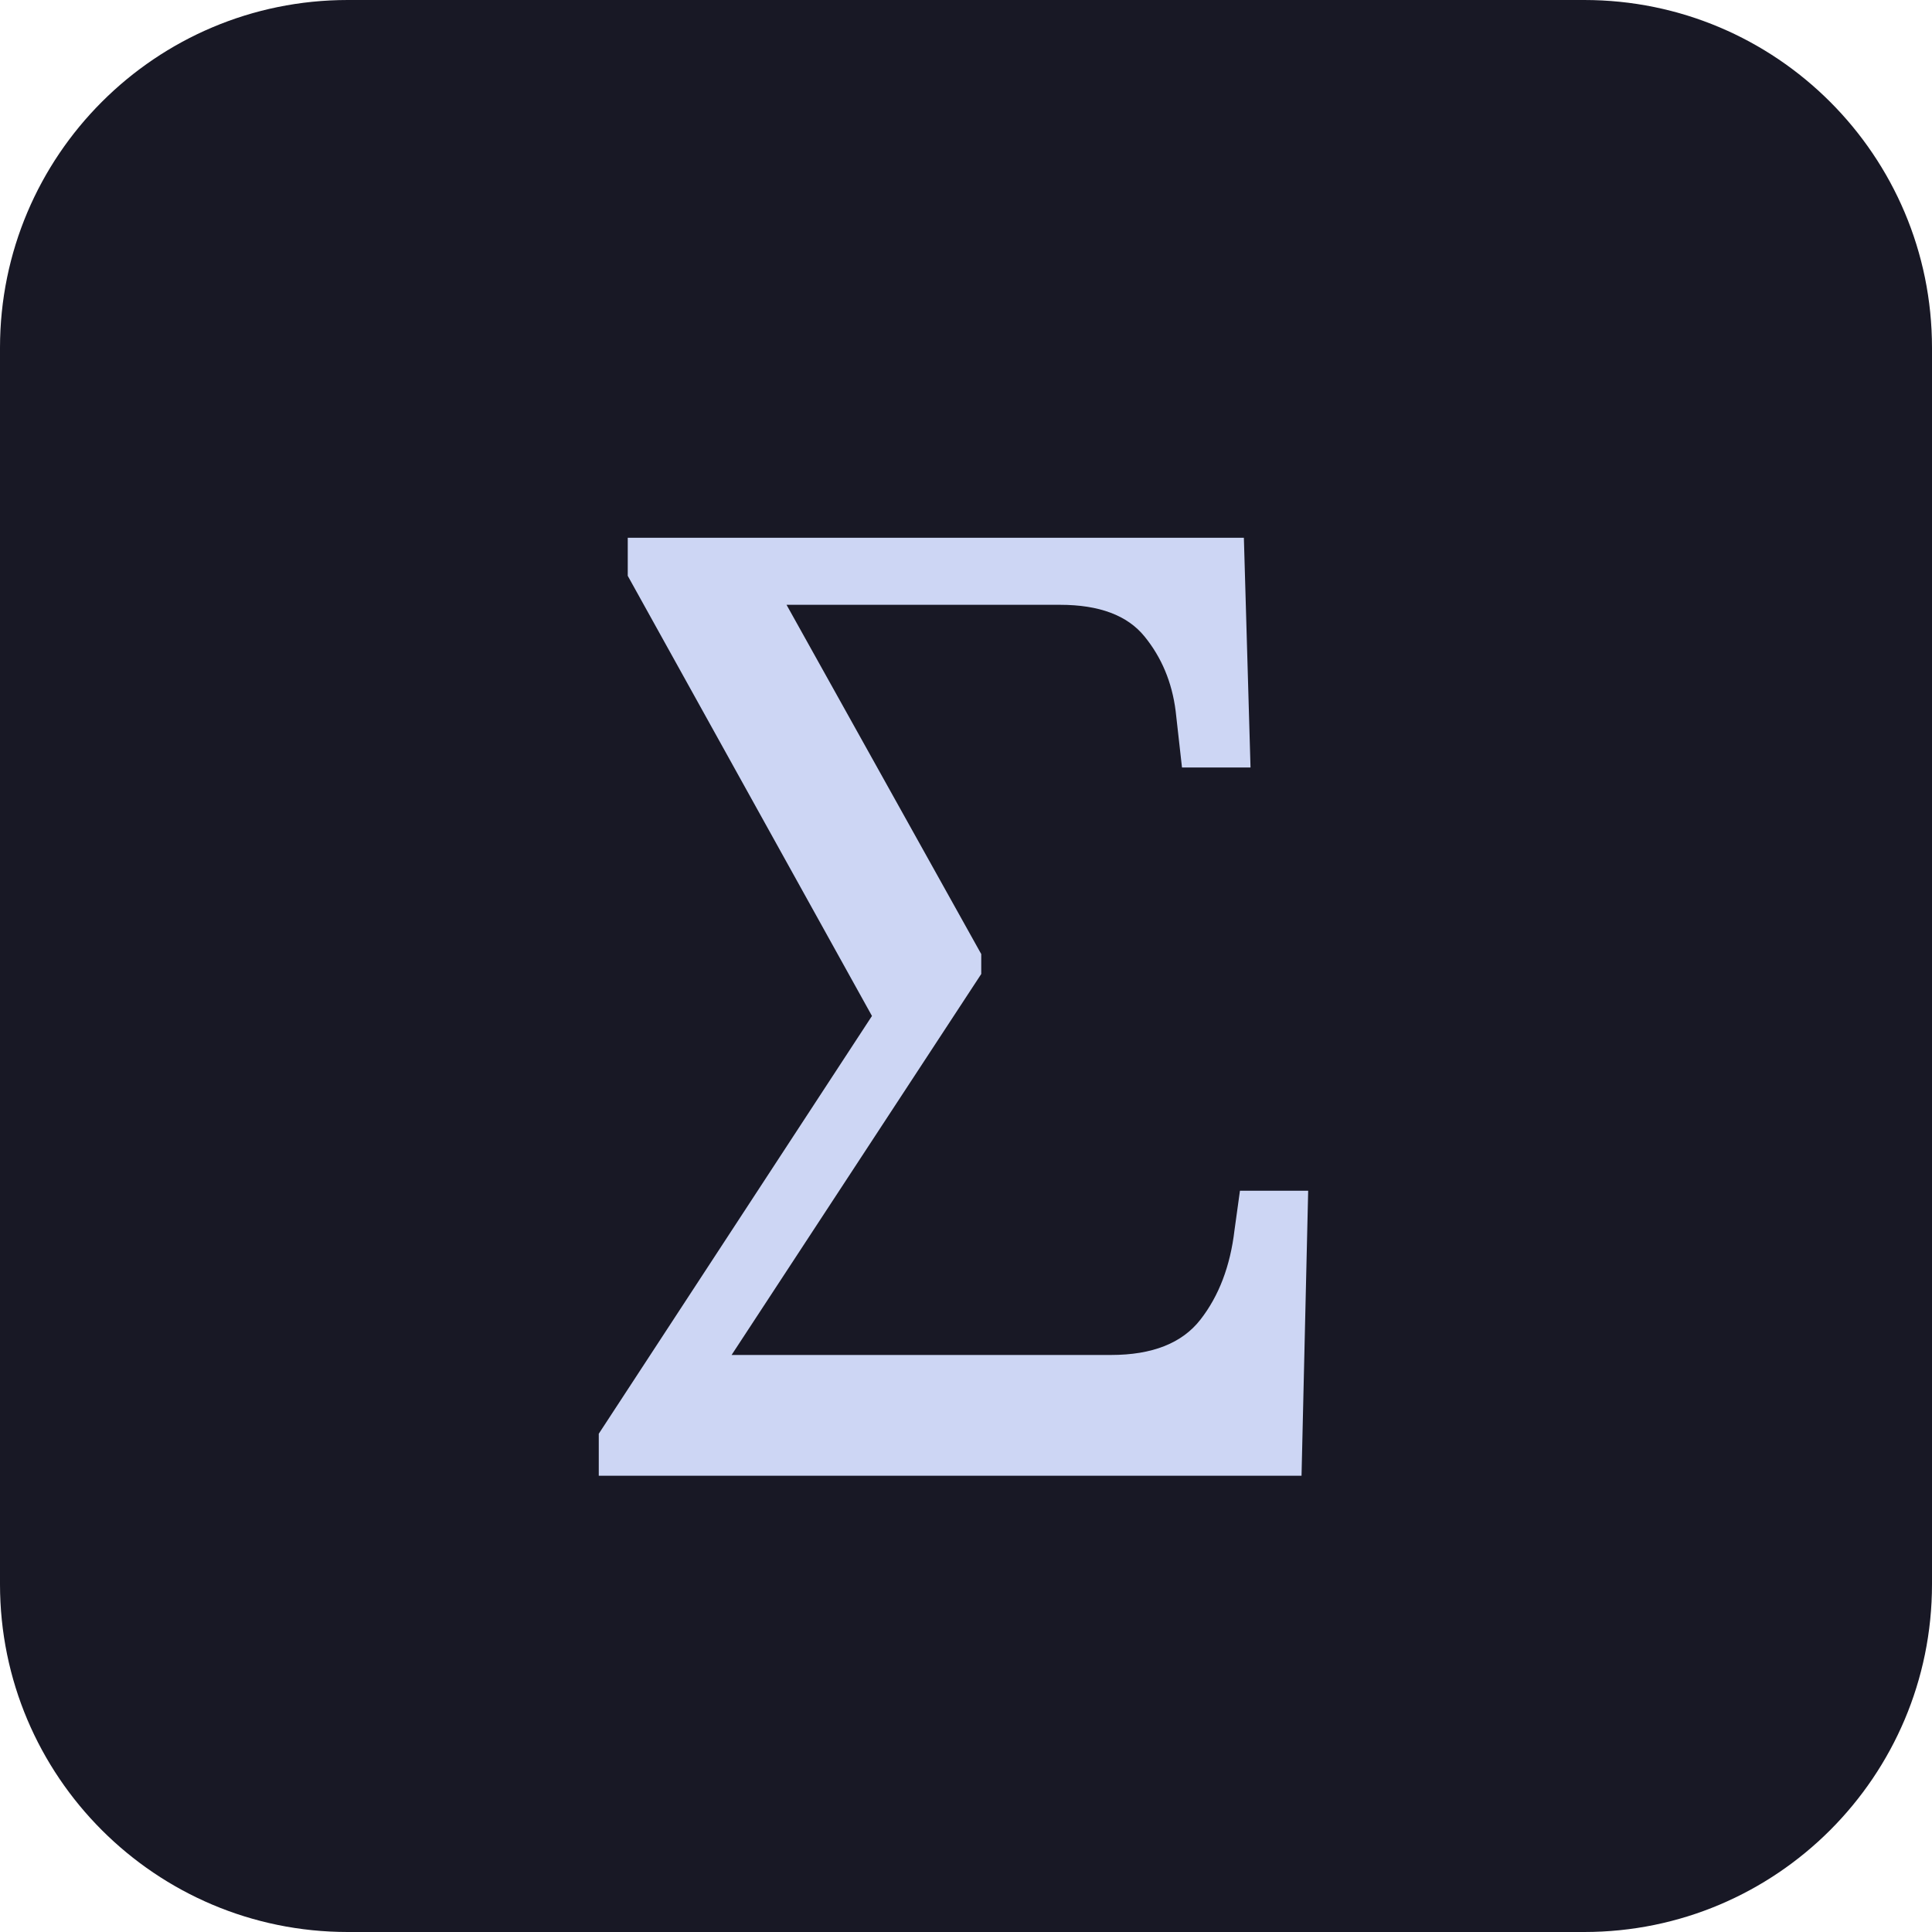
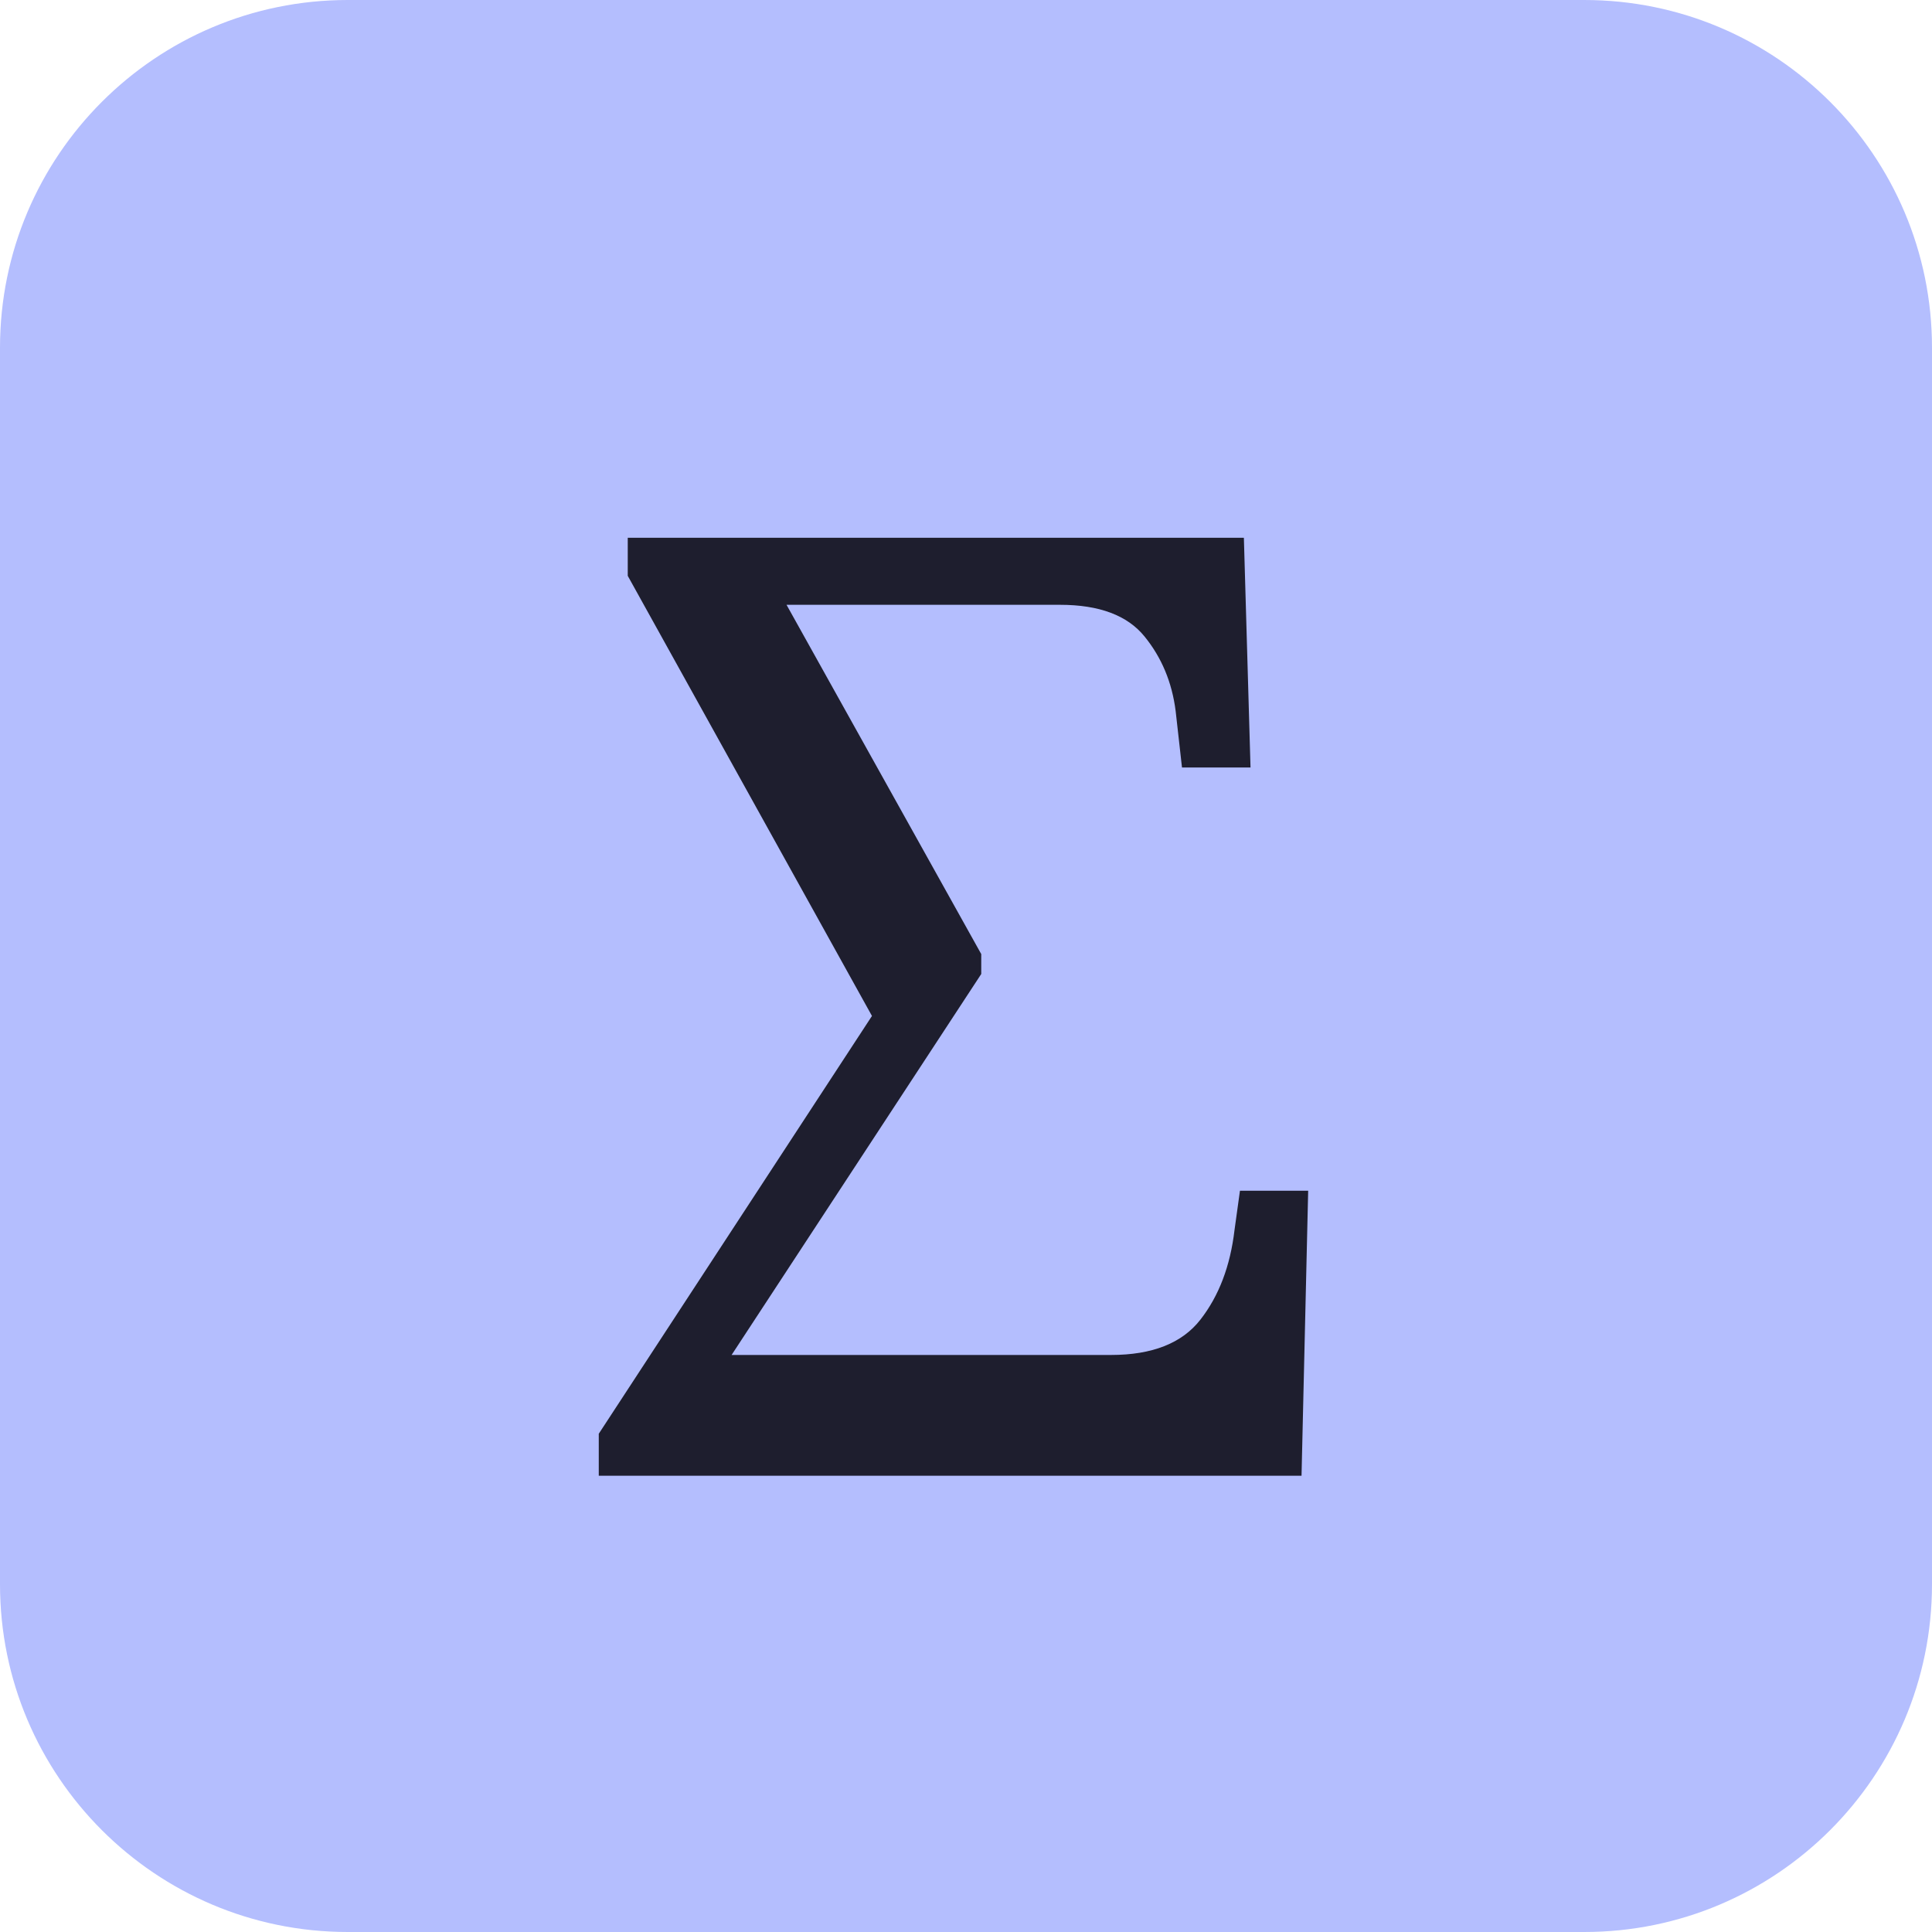
<svg xmlns="http://www.w3.org/2000/svg" viewBox="0 0 100 100">
-   <rect width="100" height="100" rx="18" fill="#181825" />
-   <text x="50%" y="50%" text-anchor="middle" dominant-baseline="central" font-size="68" font-family="Georgia, serif" fill="#cdd6f4">Σ</text>
+   <rect width="100" height="100" rx="18" fill="#b4befe" />
+   <text x="50%" y="50%" text-anchor="middle" dominant-baseline="central" font-size="68" font-family="Georgia, serif" fill="#1e1e2e">Σ</text>
</svg>
